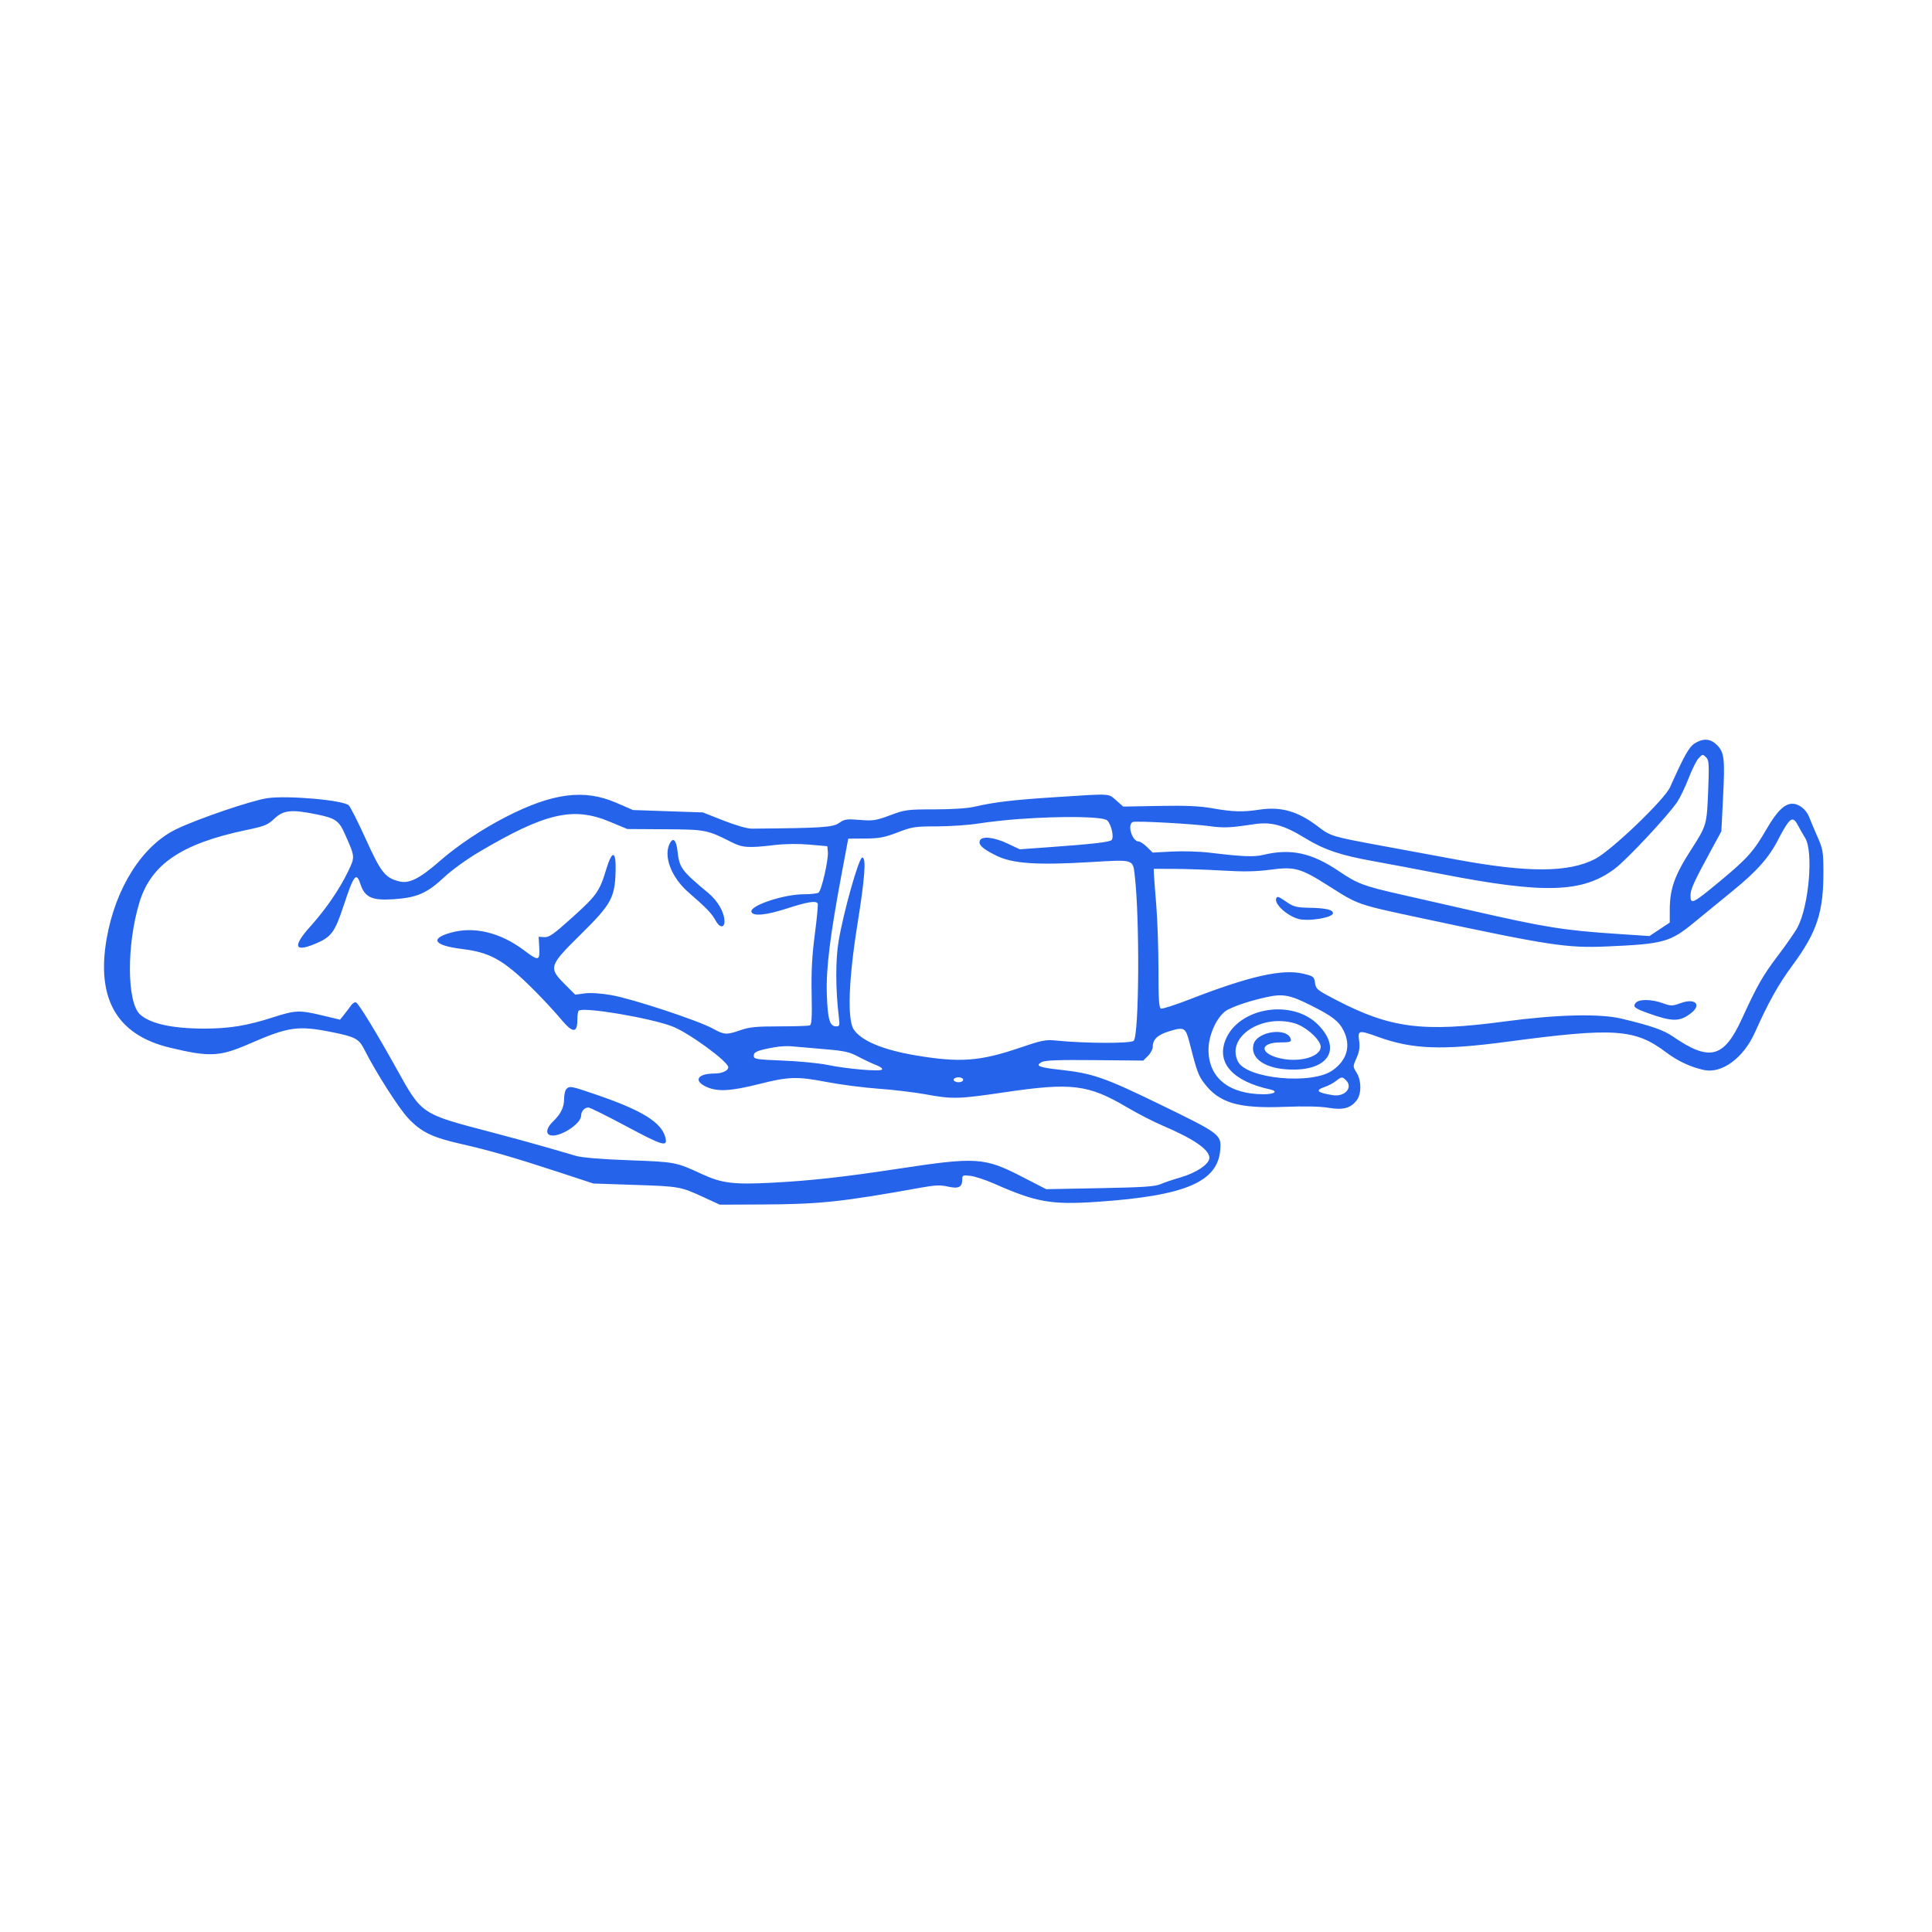
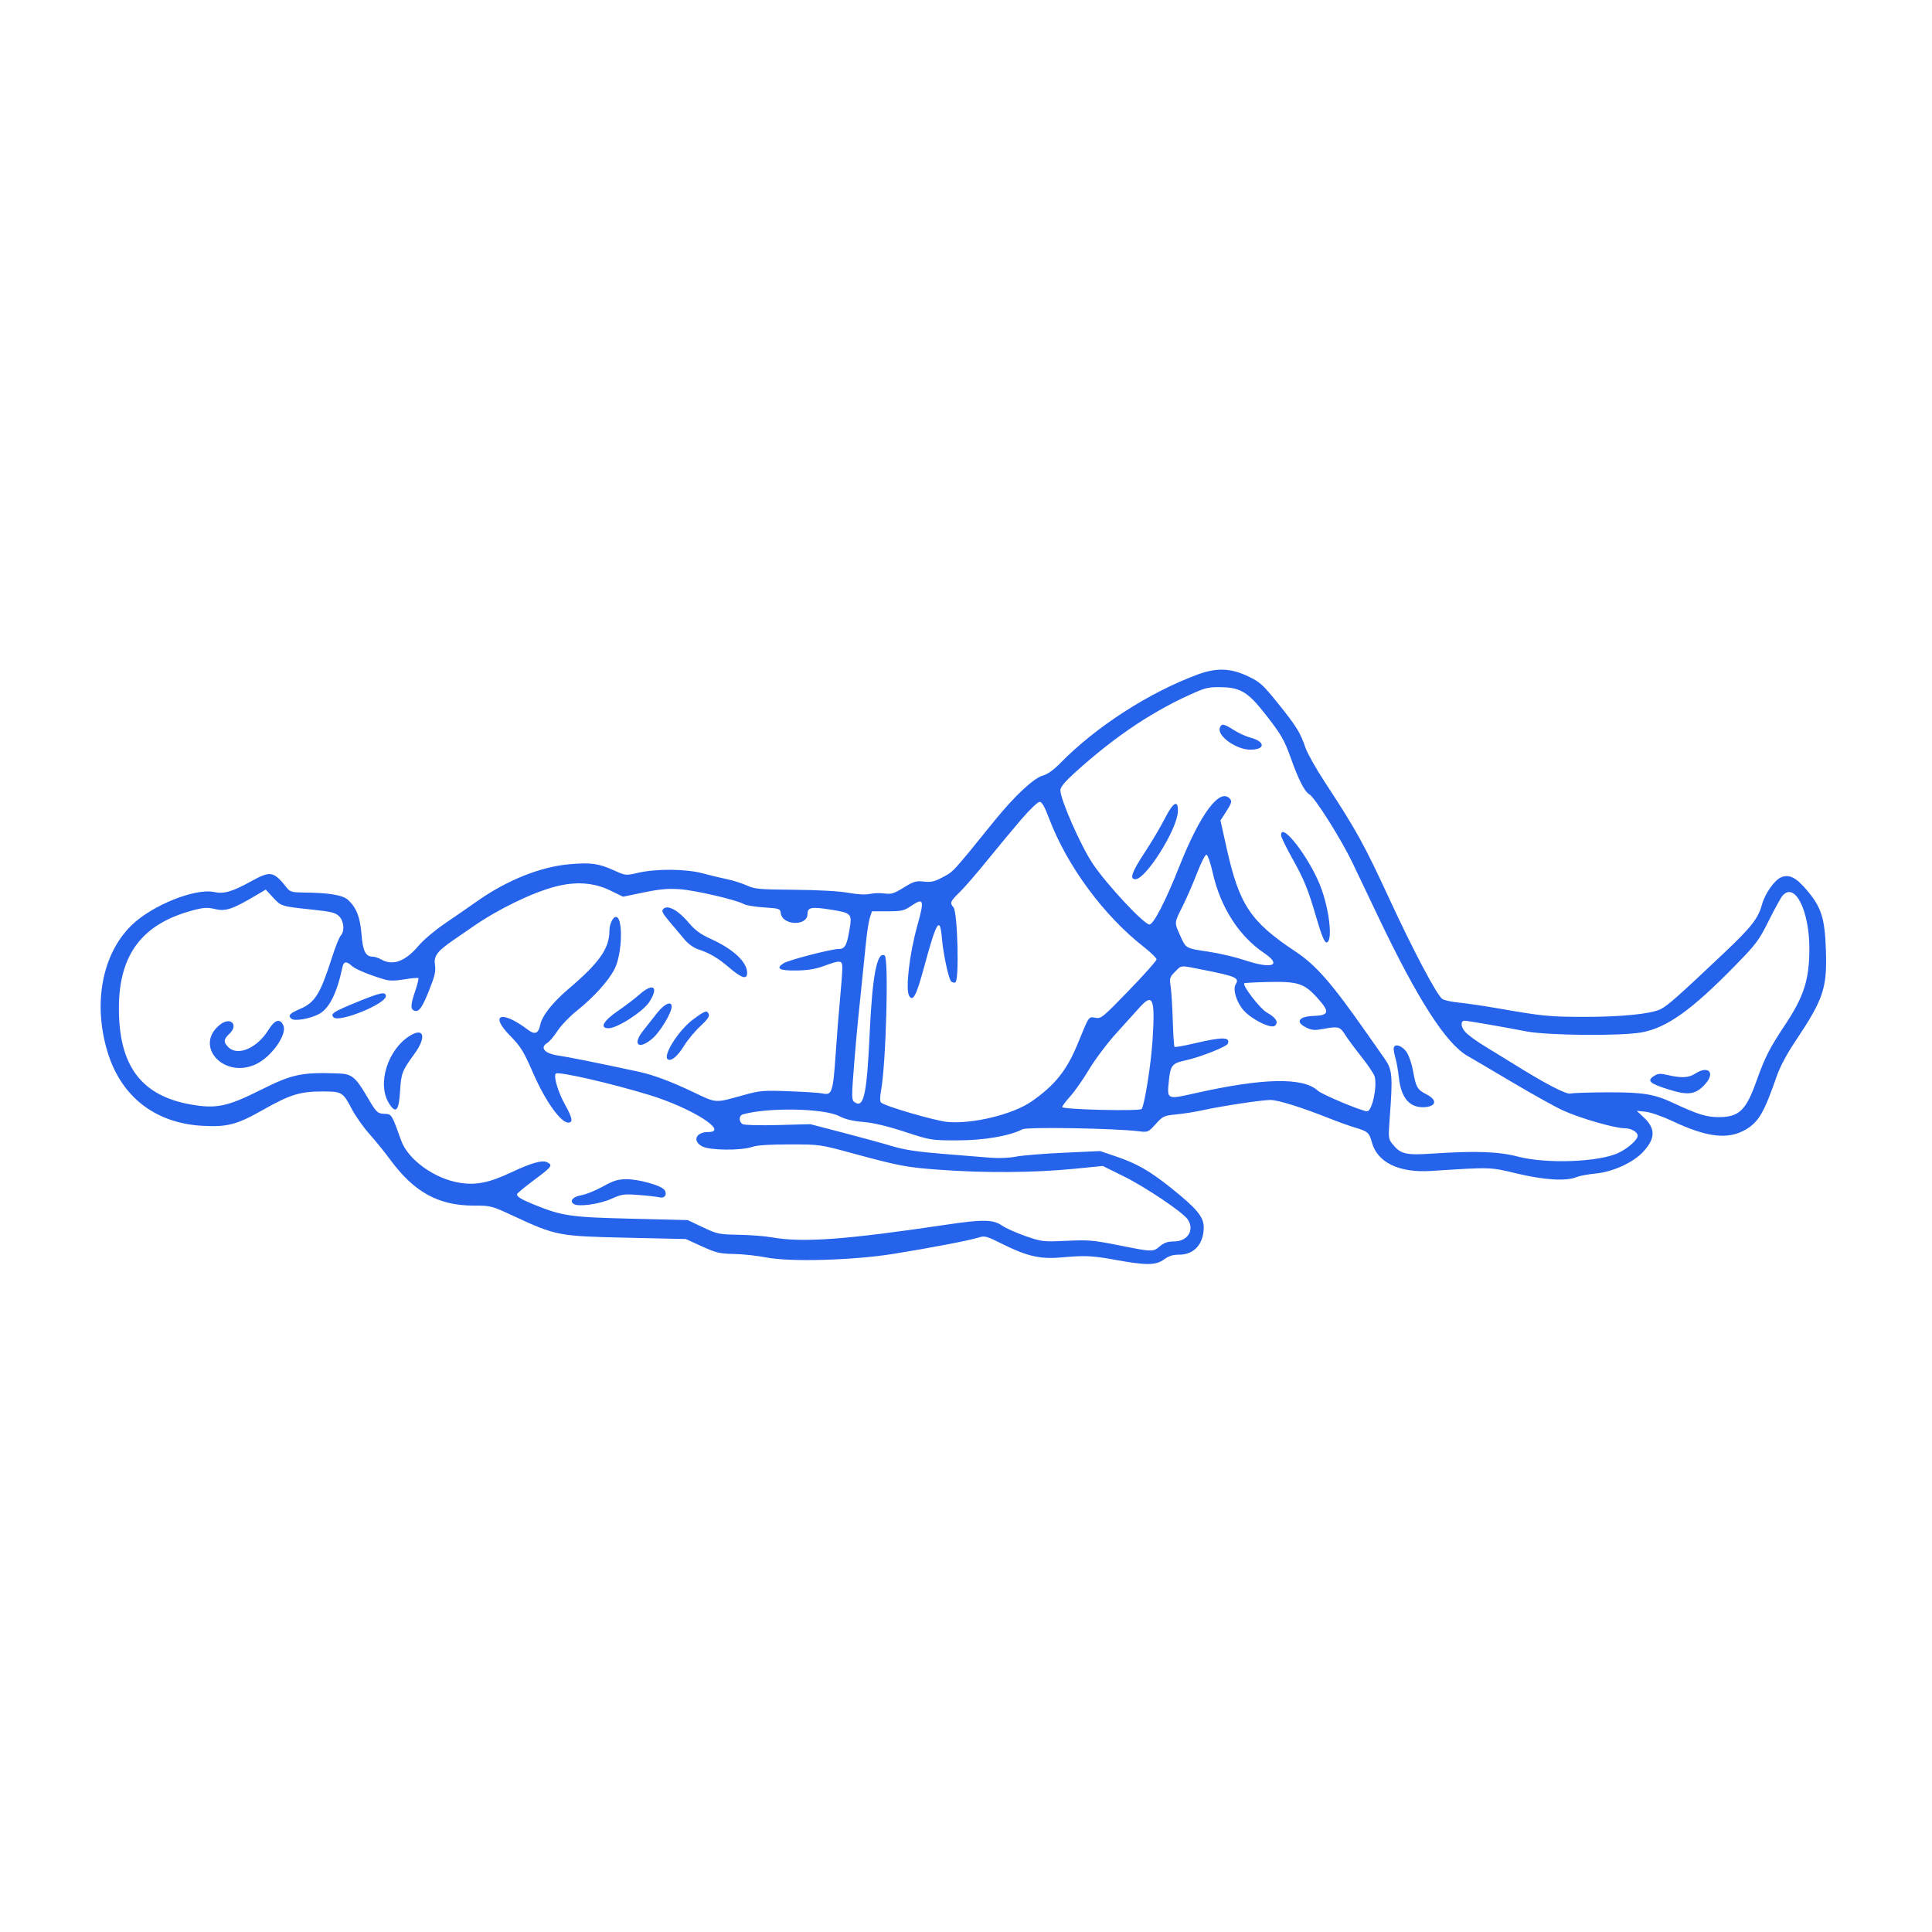
<svg xmlns="http://www.w3.org/2000/svg" width="512" height="512" viewBox="0 0 512 512">
-   <path fill="#2563eb" fill-rule="evenodd" transform="scale(0.5)" d="M 898.330 393.941 C 895.287 395.796, 892.771 400.246, 885.163 417.232 C 882.198 423.851, 854.105 450.765, 845.500 455.230 C 831.416 462.537, 810.017 462.636, 771.806 455.570 C 761.738 453.709, 743.502 450.338, 731.282 448.080 C 705.875 443.385, 705.253 443.195, 698.502 438.045 C 687.887 429.946, 678.987 427.402, 667.377 429.150 C 658.524 430.483, 653.563 430.331, 642.500 428.392 C 635.799 427.217, 628.625 426.902, 614.419 427.157 L 595.337 427.500 591.634 424.250 C 587.322 420.466, 589.330 420.579, 559.916 422.475 C 536.898 423.958, 527.178 425.101, 516.500 427.578 C 512.793 428.438, 504.697 428.976, 495.318 428.985 C 480.820 428.999, 479.762 429.139, 471.818 432.097 C 464.239 434.918, 462.807 435.138, 455.694 434.569 C 448.621 434.003, 447.588 434.157, 444.697 436.216 C 441.464 438.518, 435.548 438.900, 398.500 439.201 C 396.084 439.221, 390.143 437.524, 383.500 434.916 L 372.500 430.599 354 429.966 L 335.500 429.333 326.500 425.433 C 309.598 418.111, 292.838 420.290, 268.019 433.039 C 255.454 439.493, 242.402 448.215, 233 456.439 C 222.236 465.855, 216.720 468.562, 211.295 467.089 C 204.035 465.118, 201.870 462.342, 193.907 444.795 C 189.845 435.845, 185.779 427.779, 184.870 426.870 C 182.114 424.114, 152.630 421.494, 141.746 423.038 C 133.488 424.209, 104.841 433.959, 93.422 439.484 C 75.419 448.196, 61.234 470.512, 56.521 497.538 C 50.953 529.466, 62.013 548.539, 90 555.271 C 111.140 560.356, 116.430 560.096, 132.240 553.198 C 152.991 544.144, 157.997 543.447, 176.111 547.089 C 188.292 549.539, 190.253 550.598, 193.108 556.265 C 199.133 568.224, 211.165 587.106, 216.227 592.549 C 223.171 600.014, 229.050 602.871, 244.735 606.403 C 259.077 609.632, 272.823 613.604, 296 621.215 L 314.500 627.290 336.500 628.024 C 360.211 628.815, 360.691 628.902, 373.166 634.656 L 381.500 638.500 403.500 638.405 C 434.570 638.270, 445.976 637.063, 488.500 629.410 C 495.697 628.114, 498.478 628.014, 502.382 628.908 C 508.027 630.200, 510 629.252, 510 625.248 C 510 622.882, 510.245 622.767, 514.331 623.228 C 516.713 623.497, 522.451 625.389, 527.081 627.433 C 549.277 637.233, 557.228 638.634, 581.369 637.001 C 628.264 633.827, 645.567 626.465, 646.782 609.169 C 647.333 601.337, 646.640 600.823, 614.399 585.160 C 585.303 571.025, 579.074 568.872, 561.814 566.989 C 550.617 565.767, 548.503 564.876, 552.143 562.915 C 553.910 561.962, 560.934 561.705, 580.229 561.889 L 605.958 562.133 608.479 559.612 C 609.865 558.225, 611 556.046, 611 554.768 C 611 550.845, 613.588 548.441, 619.856 546.543 C 627.694 544.171, 628.415 544.586, 630.476 552.667 C 634.343 567.827, 635.147 570.037, 638.300 574.184 C 646.225 584.606, 656.434 587.612, 680.658 586.657 C 691.350 586.235, 699.575 586.406, 704.034 587.143 C 711.908 588.443, 715.714 587.450, 719.034 583.230 C 721.667 579.882, 721.650 572.788, 718.999 568.498 C 716.998 565.261, 716.998 565.259, 718.995 560.744 C 720.501 557.339, 720.837 555.092, 720.361 551.614 C 719.590 545.989, 720.142 545.876, 730.363 549.563 C 748.722 556.185, 764.129 556.758, 799 552.115 C 855.710 544.563, 866.544 545.289, 883.057 557.751 C 889.172 562.366, 896.153 565.625, 903.130 567.121 C 912.655 569.164, 924.090 560.740, 930.139 547.223 C 937.401 530.996, 942.564 521.780, 950.150 511.500 C 963.103 493.948, 966.550 483.372, 966.449 461.500 C 966.402 451.429, 966.136 449.909, 963.297 443.500 C 961.592 439.650, 959.641 435.022, 958.963 433.216 C 957.409 429.080, 953.559 426, 949.942 426 C 945.845 426, 941.769 429.997, 936.413 439.268 C 929.485 451.259, 926.192 454.950, 911.617 467.057 C 897.182 479.049, 896 479.621, 896 474.620 C 896 471.291, 897.788 467.395, 907.495 449.566 L 912.359 440.633 913.260 422.651 C 914.296 401.975, 913.920 398.766, 910.003 394.850 C 906.620 391.466, 902.868 391.174, 898.330 393.941 M 900.159 402.060 C 899.103 403.193, 896.792 407.864, 895.023 412.440 C 893.254 417.017, 890.549 422.660, 889.012 424.981 C 884.386 431.969, 862.332 455.581, 855.950 460.378 C 838.862 473.223, 818.790 473.874, 764.500 463.341 C 751.850 460.887, 735.314 457.767, 727.753 456.408 C 710.355 453.281, 701.826 450.386, 691.620 444.145 C 680.320 437.235, 673.741 435.458, 664.597 436.848 C 652.151 438.740, 648.657 438.902, 641.500 437.919 C 632.076 436.624, 602.196 434.987, 600.421 435.669 C 597.291 436.870, 600.032 446, 603.522 446 C 604.297 446, 606.287 447.325, 607.944 448.945 L 610.957 451.890 621.228 451.335 C 626.878 451.030, 635.775 451.296, 641 451.927 C 658.610 454.053, 664.602 454.295, 669.650 453.084 C 684.172 449.600, 695.270 452.009, 709.678 461.773 C 719.364 468.337, 722.770 469.624, 742.007 473.988 C 752.178 476.296, 769.275 480.183, 780 482.626 C 819.533 491.632, 828.709 493.095, 857.869 495.036 L 874.238 496.125 879.619 492.552 L 885 488.980 885.012 482.240 C 885.032 471.052, 887.550 463.970, 896.389 450.249 C 904.524 437.620, 904.653 437.177, 905.360 419.322 C 905.912 405.373, 905.784 402.927, 904.429 401.572 C 902.448 399.591, 902.460 399.590, 900.159 402.060 M 145.481 433.846 C 141.865 437.261, 140.359 437.873, 130.481 439.944 C 96.217 447.129, 80.070 458.060, 73.913 478.238 C 67.042 500.758, 67.206 531.282, 74.232 537.684 C 79.642 542.612, 91.537 545.212, 108.500 545.172 C 121.906 545.141, 130.937 543.640, 145.103 539.086 C 156.613 535.387, 158.767 535.314, 170.860 538.207 L 180.219 540.446 182.360 537.784 C 183.537 536.320, 185.207 534.118, 186.072 532.892 C 186.950 531.645, 188.146 530.972, 188.783 531.366 C 190.405 532.369, 199.567 547.393, 210.075 566.283 C 223.721 590.815, 222.904 590.263, 260 599.990 C 270.725 602.802, 284.225 606.492, 290 608.191 C 295.775 609.889, 302.750 611.917, 305.500 612.697 C 308.613 613.579, 319.182 614.434, 333.500 614.960 C 358.089 615.864, 358.126 615.871, 372.373 622.435 C 382.602 627.147, 388.944 627.916, 408.985 626.875 C 429.503 625.810, 447.055 623.870, 476 619.470 C 517.650 613.139, 521.701 613.404, 541.849 623.777 L 554.500 630.291 583 629.752 C 605.641 629.323, 612.219 628.895, 615 627.667 C 616.925 626.817, 621.677 625.207, 625.560 624.090 C 634.110 621.629, 641 616.984, 641 613.681 C 641 609.321, 632.639 603.577, 616 596.502 C 611.325 594.515, 602.911 590.179, 597.303 586.868 C 576.829 574.781, 567.923 573.686, 532.619 578.910 C 508.059 582.544, 504.819 582.631, 490.659 580.029 C 484.760 578.945, 473.526 577.604, 465.696 577.047 C 457.866 576.491, 445.394 574.871, 437.980 573.446 C 422.534 570.478, 417.924 570.617, 402.500 574.521 C 387.559 578.303, 380.437 578.729, 374.687 576.186 C 367.347 572.939, 369.509 569, 378.631 569 C 382.671 569, 386 567.493, 386 565.664 C 386 562.650, 364.802 547.200, 356.233 543.970 C 344.306 539.473, 309.948 533.678, 306.789 535.630 C 306.355 535.898, 306 538.131, 306 540.590 C 306 547.480, 303.644 547.606, 298.047 541.013 C 289.813 531.313, 278.608 519.917, 271.911 514.433 C 262.982 507.121, 256.559 504.404, 244.777 502.955 C 230.183 501.161, 227.626 497.618, 238.618 494.423 C 251.105 490.793, 265.199 494.169, 277.973 503.852 C 285.409 509.488, 286.184 509.330, 285.806 502.250 L 285.500 496.500 288.500 496.704 C 291.030 496.876, 293.362 495.231, 303.386 486.204 C 316.201 474.663, 317.773 472.443, 321.233 461 C 324.449 450.360, 326.575 450.617, 326.288 461.612 C 325.917 475.786, 324.016 479.249, 307.867 495.178 C 290.887 511.926, 290.583 512.887, 299.449 521.753 L 304.897 527.202 309.818 526.525 C 312.872 526.105, 318.295 526.457, 324.119 527.454 C 334.891 529.298, 369.962 540.857, 377.735 545.126 C 383.955 548.541, 384.944 548.600, 392.500 546 C 397.288 544.353, 400.917 544, 413.075 544 C 421.194 544, 428.436 543.770, 429.168 543.489 C 430.220 543.086, 430.434 539.562, 430.187 526.739 C 429.956 514.708, 430.397 506.503, 431.890 495.078 C 432.998 486.595, 433.675 479.283, 433.393 478.828 C 432.426 477.262, 427.939 478.008, 416.955 481.559 C 405.999 485.101, 399.065 485.752, 398.265 483.314 C 397.202 480.074, 415.196 474.010, 425.949 473.985 C 429.552 473.976, 433.092 473.594, 433.816 473.135 C 435.405 472.127, 439.169 455.714, 438.778 451.500 L 438.500 448.500 429 447.667 C 423.022 447.144, 416.093 447.236, 410.308 447.917 C 396.784 449.510, 393.531 449.303, 387.987 446.493 C 374.765 439.793, 374.097 439.662, 352.500 439.525 L 332.500 439.398 323 435.452 C 303.686 427.428, 288.895 430.894, 253.708 451.688 C 247.465 455.377, 239.443 461.177, 235.600 464.780 C 226.314 473.484, 221.017 475.792, 208.437 476.617 C 197.066 477.362, 193.352 475.627, 190.989 468.467 C 188.848 461.979, 187.519 463.717, 182.104 480.092 C 177.363 494.427, 175.563 496.775, 166.483 500.466 C 155.838 504.792, 155.179 501.388, 164.627 490.874 C 172.728 481.859, 180.008 471.233, 184.489 461.882 C 188.247 454.042, 188.272 454.326, 182.708 441.833 C 179.636 434.937, 177.722 433.636, 167.643 431.593 C 154.503 428.929, 150.227 429.364, 145.481 433.846 M 540 434.102 C 533.675 434.550, 524.094 435.611, 518.710 436.459 C 513.325 437.306, 503.326 438, 496.489 438 C 484.917 438, 483.485 438.220, 475.779 441.184 C 468.783 443.874, 466.112 444.378, 458.543 444.434 L 449.586 444.500 446.302 462 C 439.925 495.983, 437.774 513.315, 438.236 527 C 438.684 540.259, 439.762 544, 443.136 544 C 445.014 544, 445.149 543.569, 444.625 539.250 C 442.853 524.628, 442.786 508.960, 444.454 498.986 C 447.076 483.304, 455.209 454.500, 457.015 454.500 C 459.205 454.500, 458.436 465.104, 454.442 490 C 449.779 519.066, 449.025 540.337, 452.472 545.598 C 456.427 551.634, 467.978 556.462, 485.500 559.403 C 508.766 563.309, 519.438 562.522, 540.459 555.351 C 552.066 551.392, 554.160 550.968, 559.500 551.496 C 575.636 553.092, 599.631 553.150, 600.921 551.595 C 603.780 548.150, 604.124 486.534, 601.411 463.759 C 600.411 455.366, 601.012 455.541, 577.921 456.931 C 549.516 458.640, 536.504 457.734, 527.942 453.450 C 520.687 449.819, 518.485 447.784, 519.357 445.513 C 520.317 443.010, 526.884 443.710, 533.994 447.074 L 540.488 450.146 555.994 449.031 C 579.084 447.370, 588.053 446.347, 589.152 445.248 C 590.568 443.832, 589.079 437.079, 586.863 434.863 C 584.776 432.776, 563.547 432.431, 540 434.102 M 947.231 436.701 C 946.145 438.240, 944.122 441.750, 942.735 444.500 C 937.786 454.314, 931.371 461.608, 918.433 472.134 C 911.424 477.835, 902.272 485.323, 898.095 488.773 C 885.224 499.402, 881.830 500.337, 851.321 501.657 C 830.516 502.557, 820.837 501.074, 753.500 486.666 C 719.068 479.298, 720.161 479.676, 704.403 469.676 C 689.225 460.044, 686.325 459.236, 673.170 460.977 C 665.714 461.964, 659.283 462.082, 648.306 461.433 C 640.163 460.952, 628.550 460.545, 622.500 460.529 L 611.500 460.500 611.583 463 C 611.628 464.375, 612.191 471.825, 612.833 479.557 C 613.475 487.288, 614 502.714, 614 513.838 C 614 529.690, 614.286 534.173, 615.323 534.570 C 616.051 534.850, 622.913 532.644, 630.573 529.668 C 662.476 517.275, 679.867 513.381, 691 516.138 C 696.184 517.422, 696.529 517.700, 697 520.991 C 697.472 524.289, 698.103 524.794, 708.422 530.141 C 737.090 544.996, 754.226 547.180, 797.150 541.447 C 825.348 537.681, 847.846 537.129, 859.500 539.919 C 875.187 543.673, 881.685 545.937, 886.726 549.405 C 906.144 562.763, 913.688 560.819, 923.230 540 C 931.374 522.230, 934.304 517.098, 942.406 506.413 C 946.996 500.361, 951.698 493.552, 952.856 491.283 C 958.854 479.525, 961.191 451.270, 956.757 444.118 C 955.523 442.128, 953.836 439.177, 953.007 437.560 C 950.971 433.586, 949.575 433.379, 947.231 436.701 M 355.068 446.873 C 351.433 453.665, 355.754 465.041, 365.015 473.059 C 374.399 481.184, 377.322 484.216, 379.203 487.777 C 381.338 491.816, 384.009 492.080, 383.978 488.250 C 383.941 483.614, 380.497 477.564, 375.545 473.434 C 361.127 461.412, 360.066 459.970, 359.093 451.081 C 358.462 445.314, 356.820 443.598, 355.068 446.873 M 676.523 475.963 C 674.859 478.655, 681.947 485.370, 688.240 487.065 C 693.597 488.507, 706.500 486.348, 706.500 484.010 C 706.500 482.139, 702.564 481.271, 693.390 481.118 C 687.757 481.025, 685.574 480.523, 682.890 478.707 C 677.483 475.049, 677.171 474.915, 676.523 475.963 M 671 528.569 C 662.749 530.415, 655.516 532.764, 650.820 535.122 C 645.466 537.810, 640.491 548.129, 640.523 556.479 C 640.580 571.251, 651.348 579.929, 669.691 579.984 C 675.415 580.002, 677.679 578.407, 673.291 577.449 C 653.442 573.117, 644.654 563.403, 649.538 551.195 C 656.477 533.854, 685.046 529.233, 698.724 543.240 C 711.923 556.756, 703.213 568.495, 681.293 566.735 C 669.527 565.791, 662.663 560.463, 664.383 553.609 C 666.175 546.471, 682.828 544.277, 684.195 551 C 684.438 552.194, 683.334 552.500, 678.786 552.500 C 666.874 552.500, 667.617 558.934, 679.790 561.198 C 689.785 563.057, 700 559.835, 700 554.823 C 700 551.165, 692.169 544.105, 686.183 542.365 C 668.447 537.209, 649.742 549.821, 656.141 562.622 C 660.720 571.785, 695.088 575.062, 706.156 567.392 C 714.010 561.949, 716.173 554.181, 712.073 546.143 C 709.521 541.141, 706.005 538.465, 694.314 532.630 C 683.549 527.256, 679.793 526.602, 671 528.569 M 866.965 531.542 C 865.277 533.576, 866.250 534.390, 873.500 537.003 C 886.394 541.649, 890.380 541.636, 896.369 536.924 C 902.013 532.485, 898.438 528.922, 891.019 531.590 C 886.257 533.303, 885.757 533.308, 881.250 531.693 C 875.274 529.551, 868.675 529.481, 866.965 531.542 M 410.500 555.067 C 401.494 556.700, 399.500 557.517, 399.500 559.572 C 399.500 561.366, 400.577 561.544, 415 562.129 C 423.525 562.476, 434.086 563.499, 438.468 564.404 C 448.820 566.542, 466.227 568.055, 467.427 566.922 C 467.975 566.404, 466.750 565.427, 464.427 564.530 C 462.267 563.696, 457.987 561.685, 454.915 560.060 C 450.075 557.499, 447.609 556.962, 436.415 556.034 C 429.312 555.445, 421.700 554.783, 419.500 554.562 C 417.300 554.341, 413.250 554.568, 410.500 555.067 M 505.565 571.895 C 504.839 573.070, 507.585 574.097, 509.494 573.364 C 511.441 572.617, 510.419 571, 508 571 C 506.965 571, 505.869 571.403, 505.565 571.895 M 708 573.001 C 706.625 574.078, 704.038 575.453, 702.250 576.057 C 696.804 577.897, 698.024 579.161, 706.511 580.474 C 712.828 581.452, 717.253 576.396, 713.429 572.571 C 711.442 570.585, 711.047 570.616, 708 573.001 M 300.200 577.200 C 299.540 577.860, 299 580.132, 299 582.250 C 299 586.869, 297.246 590.485, 293.089 594.437 C 289.821 597.545, 289.073 600.707, 291.395 601.598 C 295.953 603.347, 308 595.876, 308 591.300 C 308 589.030, 309.831 587, 311.878 587 C 312.692 587, 321.865 591.552, 332.263 597.115 C 351.476 607.393, 354.026 608.107, 352.648 602.823 C 350.557 594.810, 340.226 588.453, 315.639 580.053 C 302.563 575.585, 301.932 575.468, 300.200 577.200" />
+   <path fill="#2563eb" fill-rule="evenodd" transform="scale(0.5)" d="M 635 357.426 C 609.301 366.851, 580.912 385.138, 562.008 404.444 C 558.408 408.121, 555.210 410.405, 552.727 411.074 C 547.935 412.364, 537.777 421.835, 527.235 434.841 C 503.693 463.885, 505.707 461.719, 498.850 465.365 C 495.241 467.284, 493.324 467.678, 489.630 467.262 C 485.521 466.799, 484.256 467.175, 478.983 470.429 C 473.802 473.627, 472.430 474.047, 468.750 473.560 C 466.413 473.251, 462.925 473.361, 461 473.805 C 458.803 474.312, 454.521 474.082, 449.500 473.188 C 444.582 472.312, 433.602 471.701, 421 471.602 C 402.395 471.455, 400.067 471.243, 395.812 469.304 C 393.234 468.129, 388.509 466.637, 385.312 465.989 C 382.116 465.341, 376.359 463.953, 372.520 462.905 C 363.788 460.522, 347.878 460.361, 338.394 462.561 C 331.668 464.121, 331.658 464.120, 325.581 461.386 C 317.236 457.632, 313.240 457.071, 301.887 458.057 C 286.345 459.407, 268.513 466.582, 252.500 477.930 C 248.650 480.658, 241.225 485.786, 236 489.324 C 230.775 492.863, 224.521 498.110, 222.102 500.984 C 214.844 509.608, 208.251 512.073, 202 508.500 C 200.625 507.714, 198.557 507.055, 197.405 507.035 C 193.747 506.974, 192.304 504.018, 191.599 495.148 C 190.885 486.156, 188.924 481.115, 184.554 477.035 C 181.714 474.384, 174.545 473.188, 160.740 473.062 C 155.022 473.010, 153.712 472.662, 152.240 470.808 C 144.980 461.663, 143.492 461.381, 133 467.158 C 122.992 472.669, 118.695 473.906, 113.446 472.786 C 103.396 470.643, 80.466 479.896, 69.687 490.446 C 54.034 505.763, 49.129 532.169, 57.136 558 C 64.372 581.341, 82.271 595.226, 107.004 596.683 C 120.284 597.466, 125.462 596.136, 139.028 588.455 C 153.622 580.191, 158.985 578.500, 170.597 578.500 C 181.306 578.500, 181.699 578.732, 186.517 587.900 C 188.432 591.545, 192.601 597.446, 195.781 601.013 C 198.961 604.581, 203.879 610.650, 206.709 614.500 C 219.523 631.931, 232.381 639, 251.272 639 C 260.128 639, 260.595 639.122, 271.916 644.379 C 294.724 654.969, 295.943 655.205, 332 656.011 L 363.500 656.714 372 660.589 C 379.559 664.035, 381.441 664.481, 389 664.623 C 393.675 664.710, 401.325 665.535, 406 666.456 C 418.656 668.950, 451.838 668.027, 473.500 664.580 C 492.513 661.554, 514.180 657.394, 518.839 655.875 C 521.884 654.882, 522.989 655.191, 531.339 659.370 C 544.121 665.765, 551.322 667.439, 562 666.498 C 575.326 665.322, 578.692 665.471, 591.500 667.804 C 607.643 670.744, 612.685 670.684, 617 667.500 C 619.475 665.674, 621.647 665, 625.059 665 C 632.897 665, 638 659.293, 638 650.527 C 638 644.944, 634.333 640.538, 620.478 629.477 C 609.322 620.570, 602.557 616.705, 591.612 612.982 L 583.107 610.089 563.803 610.972 C 553.186 611.457, 541.800 612.388, 538.500 613.040 C 534.988 613.734, 529.390 613.974, 525 613.618 C 520.875 613.283, 509.400 612.353, 499.500 611.551 C 486.316 610.484, 479.226 609.406, 473 607.523 C 468.325 606.110, 456.625 602.903, 447 600.398 L 429.500 595.842 412.404 596.297 C 402.825 596.552, 394.581 596.345, 393.654 595.826 C 391.472 594.605, 391.534 591.267, 393.750 590.636 C 407.037 586.851, 436.706 587.395, 444.794 591.572 C 448.043 593.249, 451.977 594.203, 457.500 594.654 C 462.861 595.091, 470.118 596.810, 479.500 599.866 C 493.426 604.403, 493.574 604.427, 507.500 604.410 C 521.615 604.394, 534.980 602.115, 541.943 598.538 C 544.505 597.222, 590.730 598.011, 603.502 599.589 C 608.435 600.198, 608.560 600.146, 612.545 595.766 C 616.393 591.538, 616.920 591.293, 623.543 590.654 C 627.370 590.284, 633.650 589.282, 637.500 588.427 C 647.207 586.270, 668.713 583.015, 673.309 583.007 C 677.328 583, 689.640 586.829, 704.284 592.641 C 709.115 594.559, 715.415 596.820, 718.284 597.666 C 724.929 599.625, 725.747 600.341, 727.091 605.366 C 729.966 616.123, 741.457 621.712, 758.465 620.627 C 790.765 618.565, 789.452 618.525, 804 621.992 C 818.516 625.452, 830.089 626.159, 835.500 623.918 C 837.150 623.234, 841.662 622.380, 845.526 622.019 C 854.811 621.152, 865.621 616.220, 870.982 610.404 C 877.486 603.348, 877.545 598.151, 871.188 592.208 L 867.500 588.760 872.252 589.258 C 874.933 589.538, 881.251 591.756, 886.752 594.349 C 904.847 602.876, 915.985 604.129, 925.280 598.682 C 932.107 594.681, 935.073 589.583, 941.659 570.532 C 943.450 565.353, 946.998 558.702, 951.795 551.532 C 966.481 529.582, 968.446 523.681, 967.763 503.579 C 967.191 486.739, 965.423 481.075, 957.952 472.133 C 952.069 465.093, 948.362 463.193, 944.019 464.992 C 940.512 466.445, 935.430 473.689, 933.882 479.441 C 931.919 486.735, 928.225 491.449, 913.759 505.125 C 889.307 528.240, 883.948 532.987, 880.167 534.880 C 875.102 537.416, 859.169 539.006, 839.214 538.967 C 821.323 538.932, 817.461 538.553, 795 534.626 C 787.025 533.231, 777.350 531.793, 773.500 531.429 C 769.650 531.065, 765.600 530.205, 764.500 529.517 C 761.751 527.798, 749.145 504.014, 736.596 476.873 C 722.950 447.358, 718.966 440.139, 702.246 414.630 C 697.606 407.551, 693.002 399.412, 692.015 396.543 C 689.142 388.194, 687.283 385.166, 677.669 373.189 C 669.340 362.812, 667.999 361.594, 661.440 358.439 C 652.430 354.105, 644.846 353.815, 635 357.426 M 634.825 366.392 C 612.305 375.951, 591.206 389.960, 569.268 409.920 C 564.385 414.363, 562.030 417.238, 562.018 418.772 C 561.979 423.708, 572.996 448.688, 579.319 458 C 586.894 469.155, 606.369 490, 609.217 490 C 611.385 490, 617.809 477.553, 624.964 459.493 C 636.221 431.077, 646.701 417.115, 651.990 423.488 C 652.999 424.704, 652.646 425.877, 650.050 429.923 L 646.875 434.870 650.059 449.185 C 656.827 479.615, 662.648 488.390, 686.642 504.345 C 697.567 511.608, 705.748 520.980, 724.318 547.500 C 727.399 551.900, 731.625 557.916, 733.710 560.869 C 737.997 566.942, 738.272 569.965, 736.584 592.500 C 735.798 602.985, 735.863 603.630, 737.968 606.270 C 742.329 611.739, 745.021 612.383, 759.478 611.415 C 781.992 609.907, 794.361 610.346, 804.500 613.013 C 819.806 617.038, 848.095 615.923, 858.148 610.897 C 863.239 608.353, 868 604.022, 868 601.937 C 868 599.974, 864.540 598, 861.102 598 C 855.826 598, 837.122 592.579, 828.243 588.477 C 824.142 586.582, 812.173 579.923, 801.644 573.678 C 791.115 567.434, 780.431 561.148, 777.902 559.709 C 766.427 553.182, 751.412 529.804, 730.474 485.866 C 723.564 471.365, 717.368 458.375, 716.705 457 C 710.644 444.426, 696.776 422.486, 693.925 420.960 C 691.504 419.664, 688.111 413.007, 684.161 401.806 C 680.780 392.216, 678.910 389.015, 670.320 378.114 C 661.623 367.076, 657.615 364.568, 648.156 364.245 C 641.912 364.031, 639.453 364.427, 634.825 366.392 M 646.561 385.701 C 644.925 389.965, 655.148 397.333, 662.700 397.333 C 670.810 397.333, 670.766 393.071, 662.634 390.923 C 660.360 390.322, 656.436 388.519, 653.912 386.916 C 648.613 383.547, 647.461 383.357, 646.561 385.701 M 541.338 434.250 C 536.966 439.337, 528.836 449.125, 523.272 456 C 517.708 462.875, 511.096 470.506, 508.578 472.958 C 503.608 477.799, 503.307 478.543, 505.368 480.921 C 507.570 483.463, 508.478 519.880, 506.359 520.693 C 505.500 521.022, 504.407 520.663, 503.928 519.896 C 502.537 517.664, 499.902 505.098, 499.278 497.718 C 498.217 485.175, 496.489 487.871, 489.814 512.483 C 485.708 527.620, 483.933 531.084, 481.914 527.896 C 479.833 524.608, 481.946 505.987, 486.100 491 C 490.103 476.564, 489.737 475.524, 482.405 480.500 C 479.209 482.669, 477.624 483, 470.438 483 L 462.155 483 461.089 486.250 C 460.503 488.038, 459.602 493.550, 459.088 498.500 C 454.887 538.929, 453.966 548.316, 452.908 561.500 C 451.223 582.503, 451.231 583.085, 453.231 584.362 C 457.871 587.322, 459.491 579.587, 460.959 547.477 C 462.349 517.060, 464.886 503.957, 468.904 506.441 C 471.121 507.811, 469.630 563.444, 466.987 577.947 C 466.341 581.497, 466.336 583.736, 466.973 584.373 C 468.841 586.241, 495.504 594.033, 502.139 594.650 C 515.378 595.880, 536.787 590.687, 546.656 583.852 C 559.190 575.171, 565.513 567.227, 571.386 552.784 C 577.255 538.352, 576.966 538.771, 580.569 539.447 C 583.602 540.016, 584.423 539.346, 598.374 524.926 C 606.418 516.612, 613 509.218, 613 508.496 C 613 507.774, 609.962 504.806, 606.250 501.902 C 584.925 485.218, 565.530 458.903, 556.022 433.750 C 553.637 427.443, 552.236 425, 551.001 425 C 550.059 425, 545.711 429.163, 541.338 434.250 M 617.442 433.713 C 615.277 437.996, 610.467 446.124, 606.753 451.775 C 599.837 462.299, 598.549 466, 601.804 466 C 607.273 466, 623.664 440.066, 624.259 430.471 C 624.686 423.572, 621.897 424.898, 617.442 433.713 M 679 442.664 C 679 443.579, 681.504 448.810, 684.564 454.288 C 691.368 466.470, 693.218 471.012, 697.885 487 C 700.437 495.739, 701.981 499.500, 703.017 499.500 C 706.660 499.500, 704.600 481.358, 699.544 468.916 C 693.334 453.632, 679 435.316, 679 442.664 M 634.458 462.750 C 632.396 468.113, 628.974 475.978, 626.854 480.228 C 622.276 489.407, 622.328 488.752, 625.607 496.059 C 628.628 502.790, 628.252 502.585, 641.108 504.516 C 646.525 505.330, 655.091 507.369, 660.145 509.048 C 674.371 513.775, 679.665 511.663, 669.988 505.123 C 656.680 496.128, 646.925 480.921, 642.807 462.750 C 641.524 457.086, 640.097 453, 639.402 453 C 638.745 453, 636.520 457.387, 634.458 462.750 M 294.390 469.894 C 281.999 473.120, 263.844 481.954, 250.500 491.250 C 248.300 492.782, 244.110 495.665, 241.190 497.655 C 231.756 504.085, 229.816 506.590, 230.539 511.409 C 231.047 514.801, 230.481 517.282, 227.498 524.736 C 223.646 534.359, 222.006 536.600, 219.513 535.643 C 217.475 534.861, 217.607 532.553, 220.111 525.138 C 221.272 521.701, 222.007 518.674, 221.746 518.412 C 221.484 518.151, 218.161 518.450, 214.361 519.078 C 209.520 519.877, 206.410 519.911, 203.976 519.192 C 195.724 516.754, 188.352 513.696, 186.436 511.917 C 183.588 509.273, 182.140 509.516, 181.462 512.750 C 178.589 526.455, 174.445 534.684, 168.998 537.501 C 164.136 540.015, 156.158 541.376, 154.473 539.978 C 152.470 538.315, 153.455 537.163, 158.860 534.846 C 167.015 531.350, 169.685 527.062, 176.015 507.290 C 177.738 501.905, 179.790 496.790, 180.574 495.921 C 182.769 493.491, 182.341 488.250, 179.735 485.644 C 177.820 483.729, 175.614 483.183, 165.485 482.114 C 149.040 480.378, 149.043 480.379, 144.701 475.676 L 140.847 471.502 136.174 474.271 C 123.328 481.884, 119.718 483.131, 114.207 481.858 C 109.868 480.857, 108.062 480.951, 102.297 482.477 C 75.382 489.603, 63.058 505.860, 63.015 534.292 C 62.969 564.937, 74.882 580.830, 101.362 585.448 C 114.498 587.739, 120.575 586.489, 137.500 578.015 C 155.010 569.248, 159.484 568.280, 179.398 568.946 C 186.491 569.183, 188.503 570.845, 194.832 581.700 C 199.542 589.778, 200.067 590.259, 204.323 590.400 C 207.549 590.507, 207.747 590.843, 212.629 604.500 C 216.268 614.680, 230.394 624.839, 243.812 626.927 C 252.424 628.267, 259.374 626.847, 270.984 621.375 C 281.889 616.235, 287.539 614.683, 290.186 616.100 C 293.089 617.653, 292.494 618.431, 283 625.500 C 278.050 629.186, 274 632.551, 274 632.978 C 274 634.325, 276.300 635.720, 283 638.437 C 298.040 644.535, 302.184 645.139, 334.500 645.934 L 364.500 646.673 372.500 650.462 C 380.108 654.065, 381.039 654.261, 391.500 654.451 C 397.550 654.561, 405.425 655.170, 409 655.805 C 425.466 658.730, 447.970 657.096, 502 649.052 C 520.868 646.242, 526.442 646.341, 531.096 649.567 C 533.133 650.978, 538.783 653.508, 543.650 655.187 C 552.241 658.152, 552.875 658.224, 565.307 657.651 C 576.902 657.116, 579.522 657.341, 592.987 660.030 C 610.987 663.624, 611.102 663.627, 614.818 660.500 C 617.009 658.656, 618.952 658, 622.220 658 C 629.574 658, 633.358 651.811, 629.432 646.206 C 626.737 642.358, 607.002 629.110, 595.500 623.426 L 584.500 617.990 569.145 619.505 C 547.984 621.591, 521.802 621.761, 497.500 619.970 C 480.471 618.715, 476.362 617.933, 452 611.313 C 434.537 606.568, 434.466 606.558, 418.500 606.555 C 407.733 606.553, 401.239 606.989, 398.646 607.888 C 392.822 609.907, 376.278 609.757, 372.250 607.649 C 366.814 604.805, 368.777 600, 375.375 600 C 386.721 600, 366.536 587.238, 344.487 580.472 C 324.110 574.218, 295.948 567.756, 294.615 569.027 C 293.233 570.344, 295.757 578.825, 299.567 585.662 C 303.440 592.614, 303.844 595, 301.150 595 C 297.202 595, 289.045 583.545, 282.767 569.186 C 277.438 556.995, 276.070 554.772, 270.253 548.834 C 259.163 537.517, 266.013 535.304, 279.752 545.765 C 283.467 548.593, 285.372 547.856, 286.314 543.228 C 287.293 538.418, 292.881 531.317, 301.335 524.140 C 317.620 510.314, 323 502.677, 323 493.384 C 323 489.850, 324.802 486, 326.456 486 C 330.356 486, 329.842 505.603, 325.731 513.610 C 322.469 519.966, 314.664 528.587, 305.692 535.746 C 301.922 538.753, 297.343 543.529, 295.516 546.357 C 293.689 549.186, 291.250 552.066, 290.097 552.758 C 285.852 555.306, 288.759 558.511, 296.224 559.514 C 300.585 560.100, 317.386 563.485, 338.500 568.032 C 346.156 569.681, 355.574 573.185, 367.173 578.700 C 380.098 584.845, 378.512 584.741, 394 580.461 C 402.903 578.001, 404.443 577.871, 418.500 578.396 C 426.750 578.704, 434.666 579.230, 436.092 579.564 C 440.906 580.694, 441.552 578.767, 442.869 559.350 C 443.535 549.532, 444.596 536.100, 445.228 529.500 C 445.859 522.900, 446.404 515.700, 446.438 513.500 C 446.511 508.764, 445.774 508.657, 436.500 512.065 C 432.250 513.627, 428.049 514.304, 422.097 514.385 C 413.061 514.509, 410.995 513.360, 415.245 510.575 C 417.814 508.892, 440.460 503, 444.361 503 C 447.785 503, 448.783 501.302, 450.193 493.079 C 451.732 484.107, 451.503 483.867, 439.638 482.021 C 429.989 480.520, 428 480.933, 428 484.433 C 428 491.013, 414.668 490.605, 413.821 484 C 413.513 481.605, 413.144 481.477, 405 480.958 C 400.325 480.660, 395.501 479.863, 394.279 479.188 C 390.131 476.896, 368.536 471.878, 360.339 471.302 C 354.020 470.859, 349.700 471.242, 341.202 473.003 L 330.226 475.277 323.422 471.962 C 314.814 467.769, 305.188 467.083, 294.390 469.894 M 944.806 474.703 C 943.932 475.691, 940.643 481.653, 937.499 487.952 C 932.212 498.540, 930.865 500.340, 919.640 511.818 C 896.532 535.447, 883.447 544.774, 869.997 547.207 C 859.045 549.187, 820.253 548.838, 809 546.658 C 796.861 544.307, 777.842 541.013, 776.357 541.006 C 774.075 540.994, 774.139 544.011, 776.480 546.794 C 777.798 548.360, 782.392 551.763, 786.688 554.356 C 790.985 556.949, 797.425 560.903, 801 563.143 C 818.717 574.243, 830.088 580.195, 832.444 579.603 C 833.756 579.274, 842.629 578.983, 852.164 578.957 C 870.906 578.905, 876.710 579.856, 887 584.664 C 899.713 590.604, 904.460 592.089, 910.801 592.107 C 921.716 592.138, 925.400 588.624, 931.015 572.823 C 935.412 560.449, 937.964 555.437, 946.010 543.373 C 956.111 528.227, 959 519.206, 959 502.811 C 959 482.516, 951.330 467.326, 944.806 474.703 M 351.667 481.667 C 350.454 482.880, 350.959 483.884, 355.463 489.217 C 357.917 492.122, 361.321 496.162, 363.028 498.194 C 364.735 500.226, 367.789 502.424, 369.815 503.079 C 376.063 505.099, 380.476 507.690, 386.608 512.939 C 393.135 518.525, 396 519.353, 396 515.650 C 396 509.916, 388.760 503.119, 376.895 497.712 C 371.201 495.117, 368.434 493.101, 365.101 489.121 C 359.646 482.605, 353.911 479.423, 351.667 481.667 M 622.798 515.048 C 619.975 517.871, 619.803 518.442, 620.466 522.798 C 620.860 525.384, 621.366 533.537, 621.590 540.916 C 621.814 548.294, 622.231 554.564, 622.515 554.848 C 622.799 555.132, 627.187 554.387, 632.266 553.193 C 647.971 549.499, 652.175 549.497, 650.760 553.184 C 650.140 554.799, 635.881 560.409, 628.235 562.045 C 621.238 563.543, 620.336 564.680, 619.494 573.056 C 618.514 582.822, 618.491 582.811, 633.187 579.496 C 669.441 571.316, 690.662 570.863, 698.500 578.103 C 700.740 580.172, 721.882 589, 724.597 589 C 727.212 589, 730.017 576.188, 728.620 570.622 C 728.285 569.289, 725.134 564.576, 721.618 560.149 C 718.102 555.721, 714.265 550.547, 713.092 548.649 C 710.337 544.191, 709.319 543.876, 702.038 545.230 C 696.862 546.193, 695.463 546.114, 692.487 544.695 C 686.424 541.804, 688.158 538.761, 696.026 538.484 C 704.545 538.184, 704.970 536.408, 698.297 528.986 C 691.357 521.267, 687.943 520.135, 672.604 520.467 C 665.630 520.619, 659.734 520.932, 659.502 521.165 C 658.357 522.310, 667.847 534.637, 671.411 536.633 C 676.283 539.362, 677.743 541.686, 675.805 543.624 C 673.910 545.518, 663.440 540.404, 659.105 535.466 C 655.373 531.216, 653.292 524.363, 654.934 521.733 C 657.064 518.323, 655.126 517.461, 637.500 513.981 C 625.105 511.533, 626.408 511.439, 622.798 515.048 M 339 527.046 C 336.525 529.228, 331.350 533.173, 327.500 535.812 C 319.733 541.136, 317.649 545, 322.545 545 C 327.182 545, 340.923 536.118, 344.186 531.011 C 349.305 523.001, 346.243 520.660, 339 527.046 M 189.677 530.925 C 176.643 536.240, 174.938 537.338, 176.806 539.206 C 179.756 542.156, 204.500 532.120, 204.500 527.974 C 204.500 525.445, 201.793 525.985, 189.677 530.925 M 604 533.975 C 602.075 536.121, 596.548 542.239, 591.717 547.571 C 586.886 552.902, 580.395 561.519, 577.293 566.718 C 574.190 571.918, 569.705 578.337, 567.326 580.983 C 564.946 583.629, 563 586.226, 563 586.754 C 563 588.093, 604.300 589.080, 605.134 587.760 C 606.708 585.270, 610.035 564.212, 610.863 551.500 C 612.316 529.171, 611.098 526.061, 604 533.975 M 348.003 537.250 C 345.779 540.138, 342.619 544.157, 340.980 546.183 C 334.917 553.676, 338.458 556.723, 345.864 550.384 C 349.889 546.939, 356 536.777, 356 533.529 C 356 530.227, 351.967 532.104, 348.003 537.250 M 367.360 540.323 C 359.694 545.978, 351.038 559.669, 353.979 561.487 C 355.831 562.632, 359.112 559.863, 362.632 554.186 C 364.571 551.059, 368.440 546.415, 371.231 543.867 C 374.728 540.674, 376.111 538.732, 375.683 537.617 C 374.773 535.244, 373.828 535.552, 367.360 540.323 M 116.671 543.044 C 102.537 554.162, 118.409 571.936, 135.500 564.129 C 143.739 560.366, 152.359 548.279, 150.194 543.526 C 148.393 539.573, 145.676 540.394, 142.232 545.934 C 136.220 555.605, 125.978 559.978, 121 555 C 118.360 552.360, 118.477 550.840, 121.542 547.961 C 126.651 543.161, 122.215 538.683, 116.671 543.044 M 217.317 548.934 C 205.487 556.201, 199.774 574.426, 206.112 584.681 C 209.769 590.599, 211.417 588.877, 212.037 578.490 C 212.615 568.803, 213.069 567.620, 219.705 558.508 C 226.121 549.697, 224.787 544.346, 217.317 548.934 M 738.772 555.184 C 738.535 555.896, 738.878 558.284, 739.537 560.490 C 740.195 562.695, 741.046 567.464, 741.429 571.088 C 742.585 582.032, 747.258 587.380, 755.168 586.811 C 761.370 586.366, 761.835 582.977, 756.096 580.049 C 751.209 577.556, 750.448 576.237, 748.957 567.673 C 748.316 563.996, 746.811 559.528, 745.612 557.744 C 743.343 554.369, 739.521 552.938, 738.772 555.184 M 898.500 569.044 C 895.059 571.276, 891.262 571.487, 884.140 569.843 C 879.805 568.842, 878.773 568.919, 876.497 570.410 C 872.740 572.872, 874.424 574.331, 884.726 577.542 C 895.014 580.748, 898.945 580.104, 903.962 574.391 C 909.238 568.381, 905.366 564.591, 898.500 569.044 M 319.500 628.895 C 315.650 631.022, 310.556 633.086, 308.180 633.481 C 303.682 634.229, 301.694 636.509, 304.104 638.156 C 306.499 639.792, 317.724 638.236, 324.073 635.387 C 329.588 632.912, 330.696 632.758, 338.664 633.371 C 343.406 633.735, 348.342 634.299, 349.634 634.623 C 352.436 635.326, 353.891 632.778, 351.992 630.490 C 350.102 628.213, 338.455 624.998, 332.145 625.013 C 327.479 625.024, 325.286 625.697, 319.500 628.895" />
</svg>
